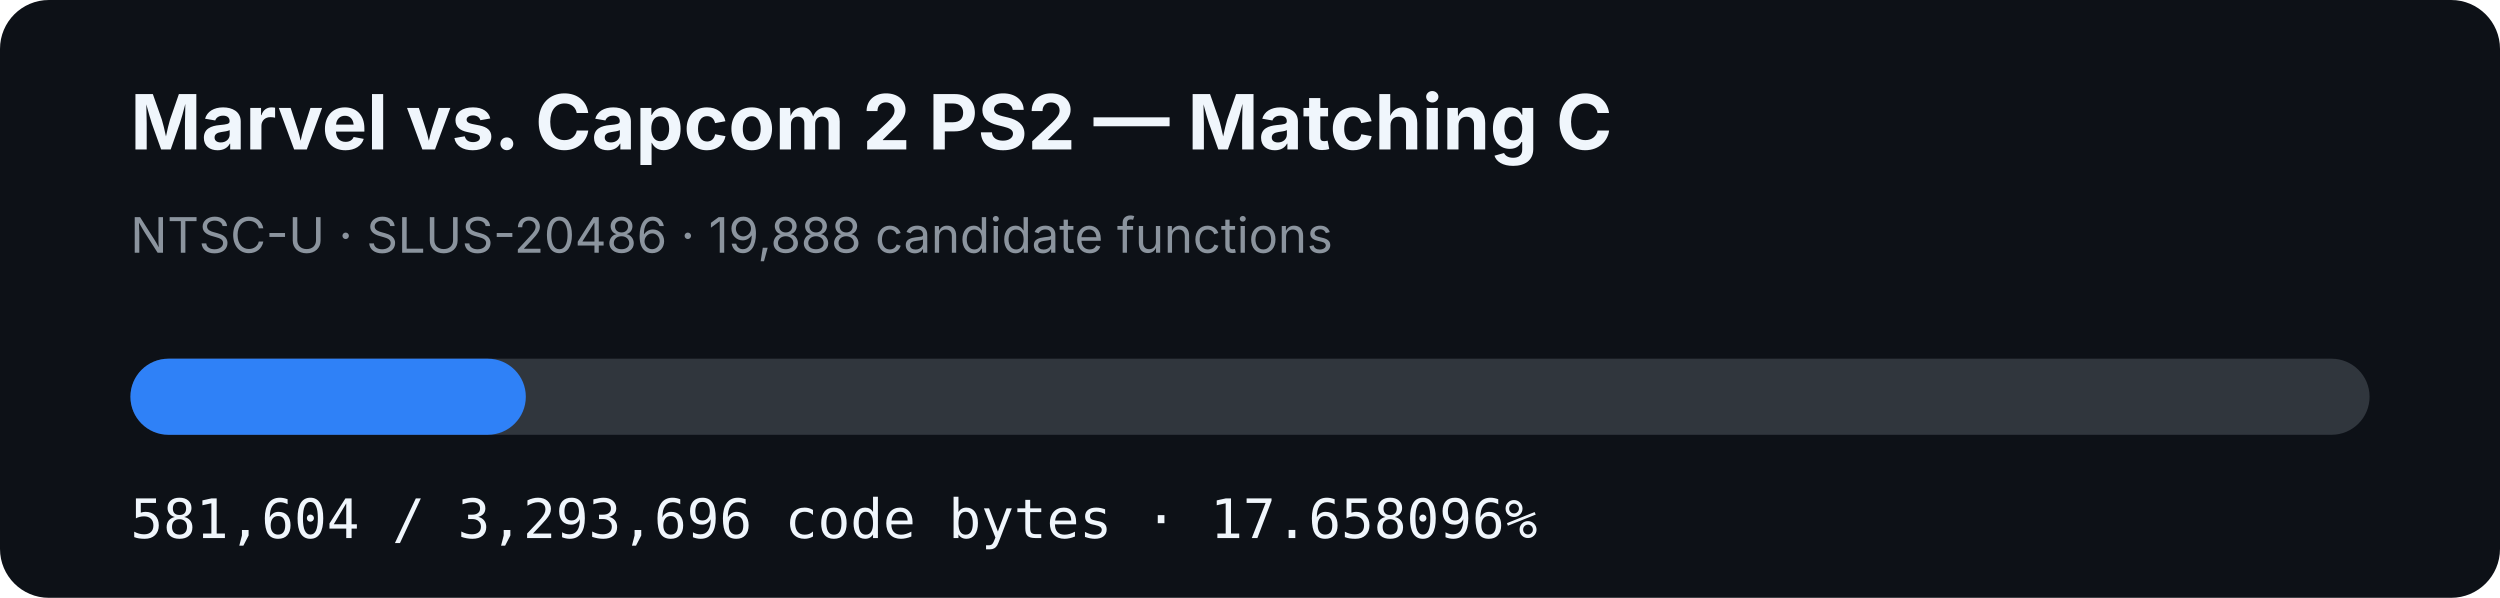
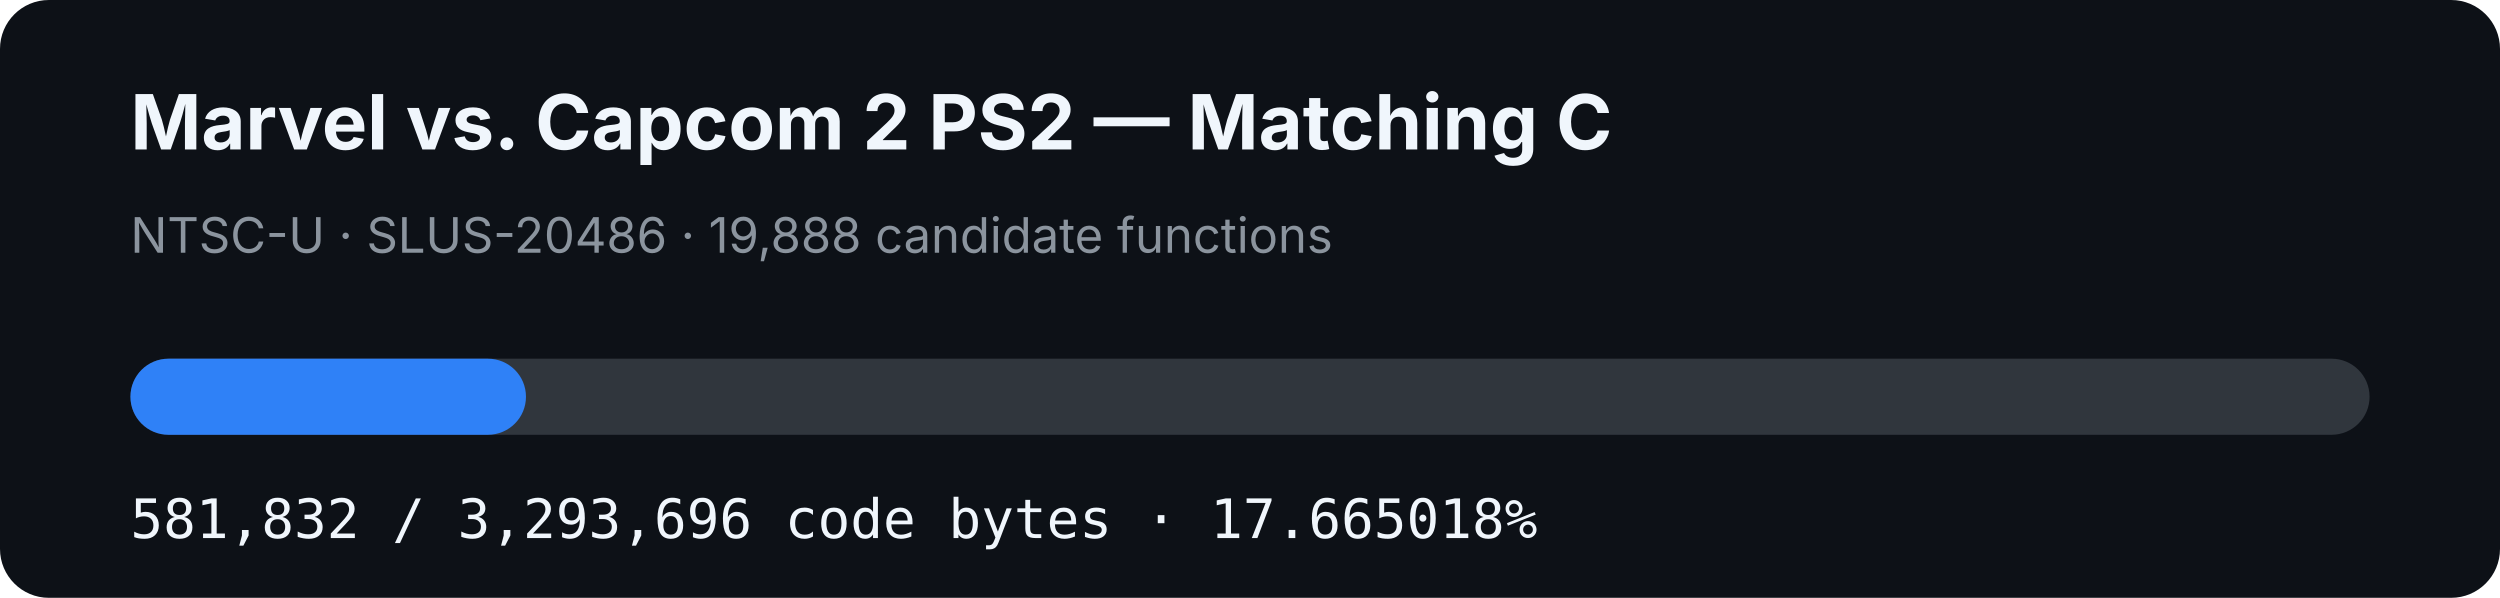
- <svg xmlns="http://www.w3.org/2000/svg" width="920" height="220" viewBox="0 0 920 220" role="img" aria-label="MVC2 PS2 matching C progress: 17.658096%">
+ <svg xmlns="http://www.w3.org/2000/svg" width="920" height="220" viewBox="0 0 920 220" role="img" aria-label="MVC2 PS2 matching C progress: 17.665018%">
  <rect width="920" height="220" rx="18" fill="#0d1117" />
  <text x="48" y="55" fill="#f0f6fc" font-family="-apple-system,BlinkMacSystemFont,Segoe UI,sans-serif" font-size="28" font-weight="700">Marvel vs. Capcom 2 PS2 — Matching C</text>
  <text x="48" y="93" fill="#8b949e" font-family="-apple-system,BlinkMacSystemFont,Segoe UI,sans-serif" font-size="18">NTSC-U · SLUS-20486 · 19,888 candidate functions</text>
  <rect x="48" y="132" width="824" height="28" rx="14" fill="#30363d" />
-   <rect x="48" y="132" width="145.503" height="28" rx="14" fill="#2f81f7" />
-   <text x="48" y="198" fill="#f0f6fc" font-family="ui-monospace,SFMono-Regular,Menlo,monospace" font-size="20">581,604 / 3,293,696 code bytes · 17.658096%</text>
+   <rect x="48" y="132" width="145.56" height="28" rx="14" fill="#2f81f7" />
+   <text x="48" y="198" fill="#f0f6fc" font-family="ui-monospace,SFMono-Regular,Menlo,monospace" font-size="20">581,832 / 3,293,696 code bytes · 17.665018%</text>
</svg>
